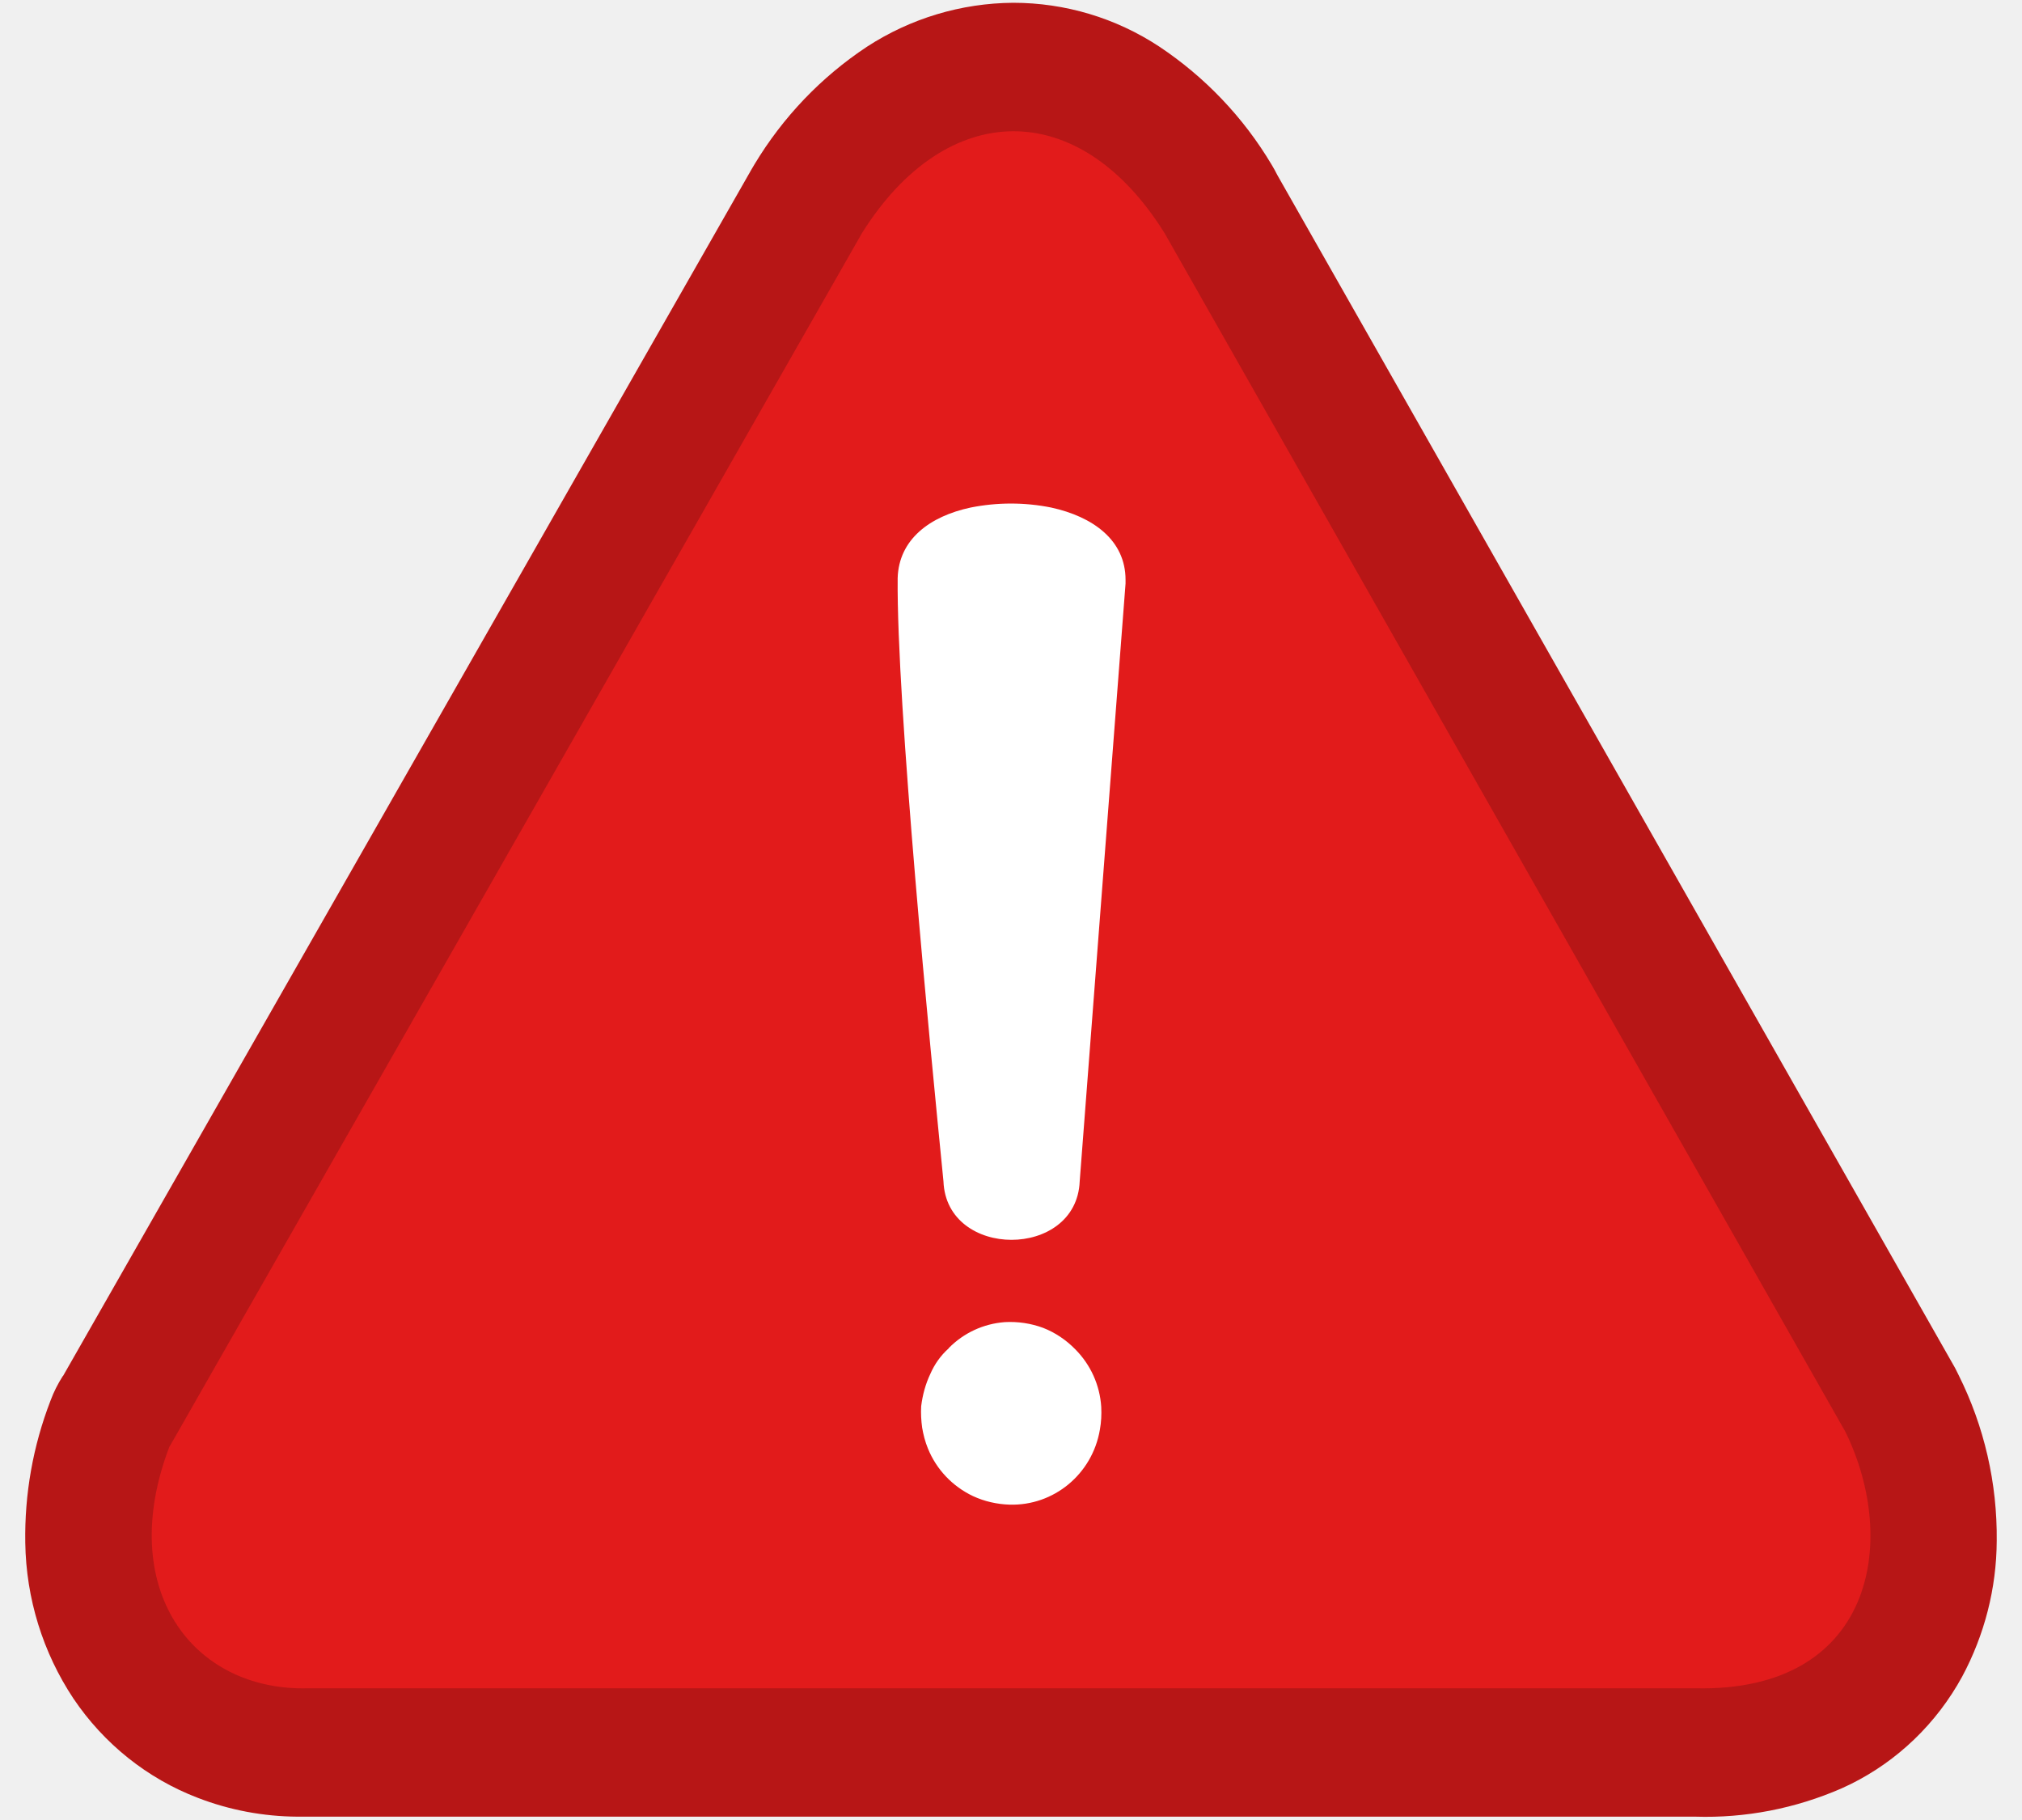
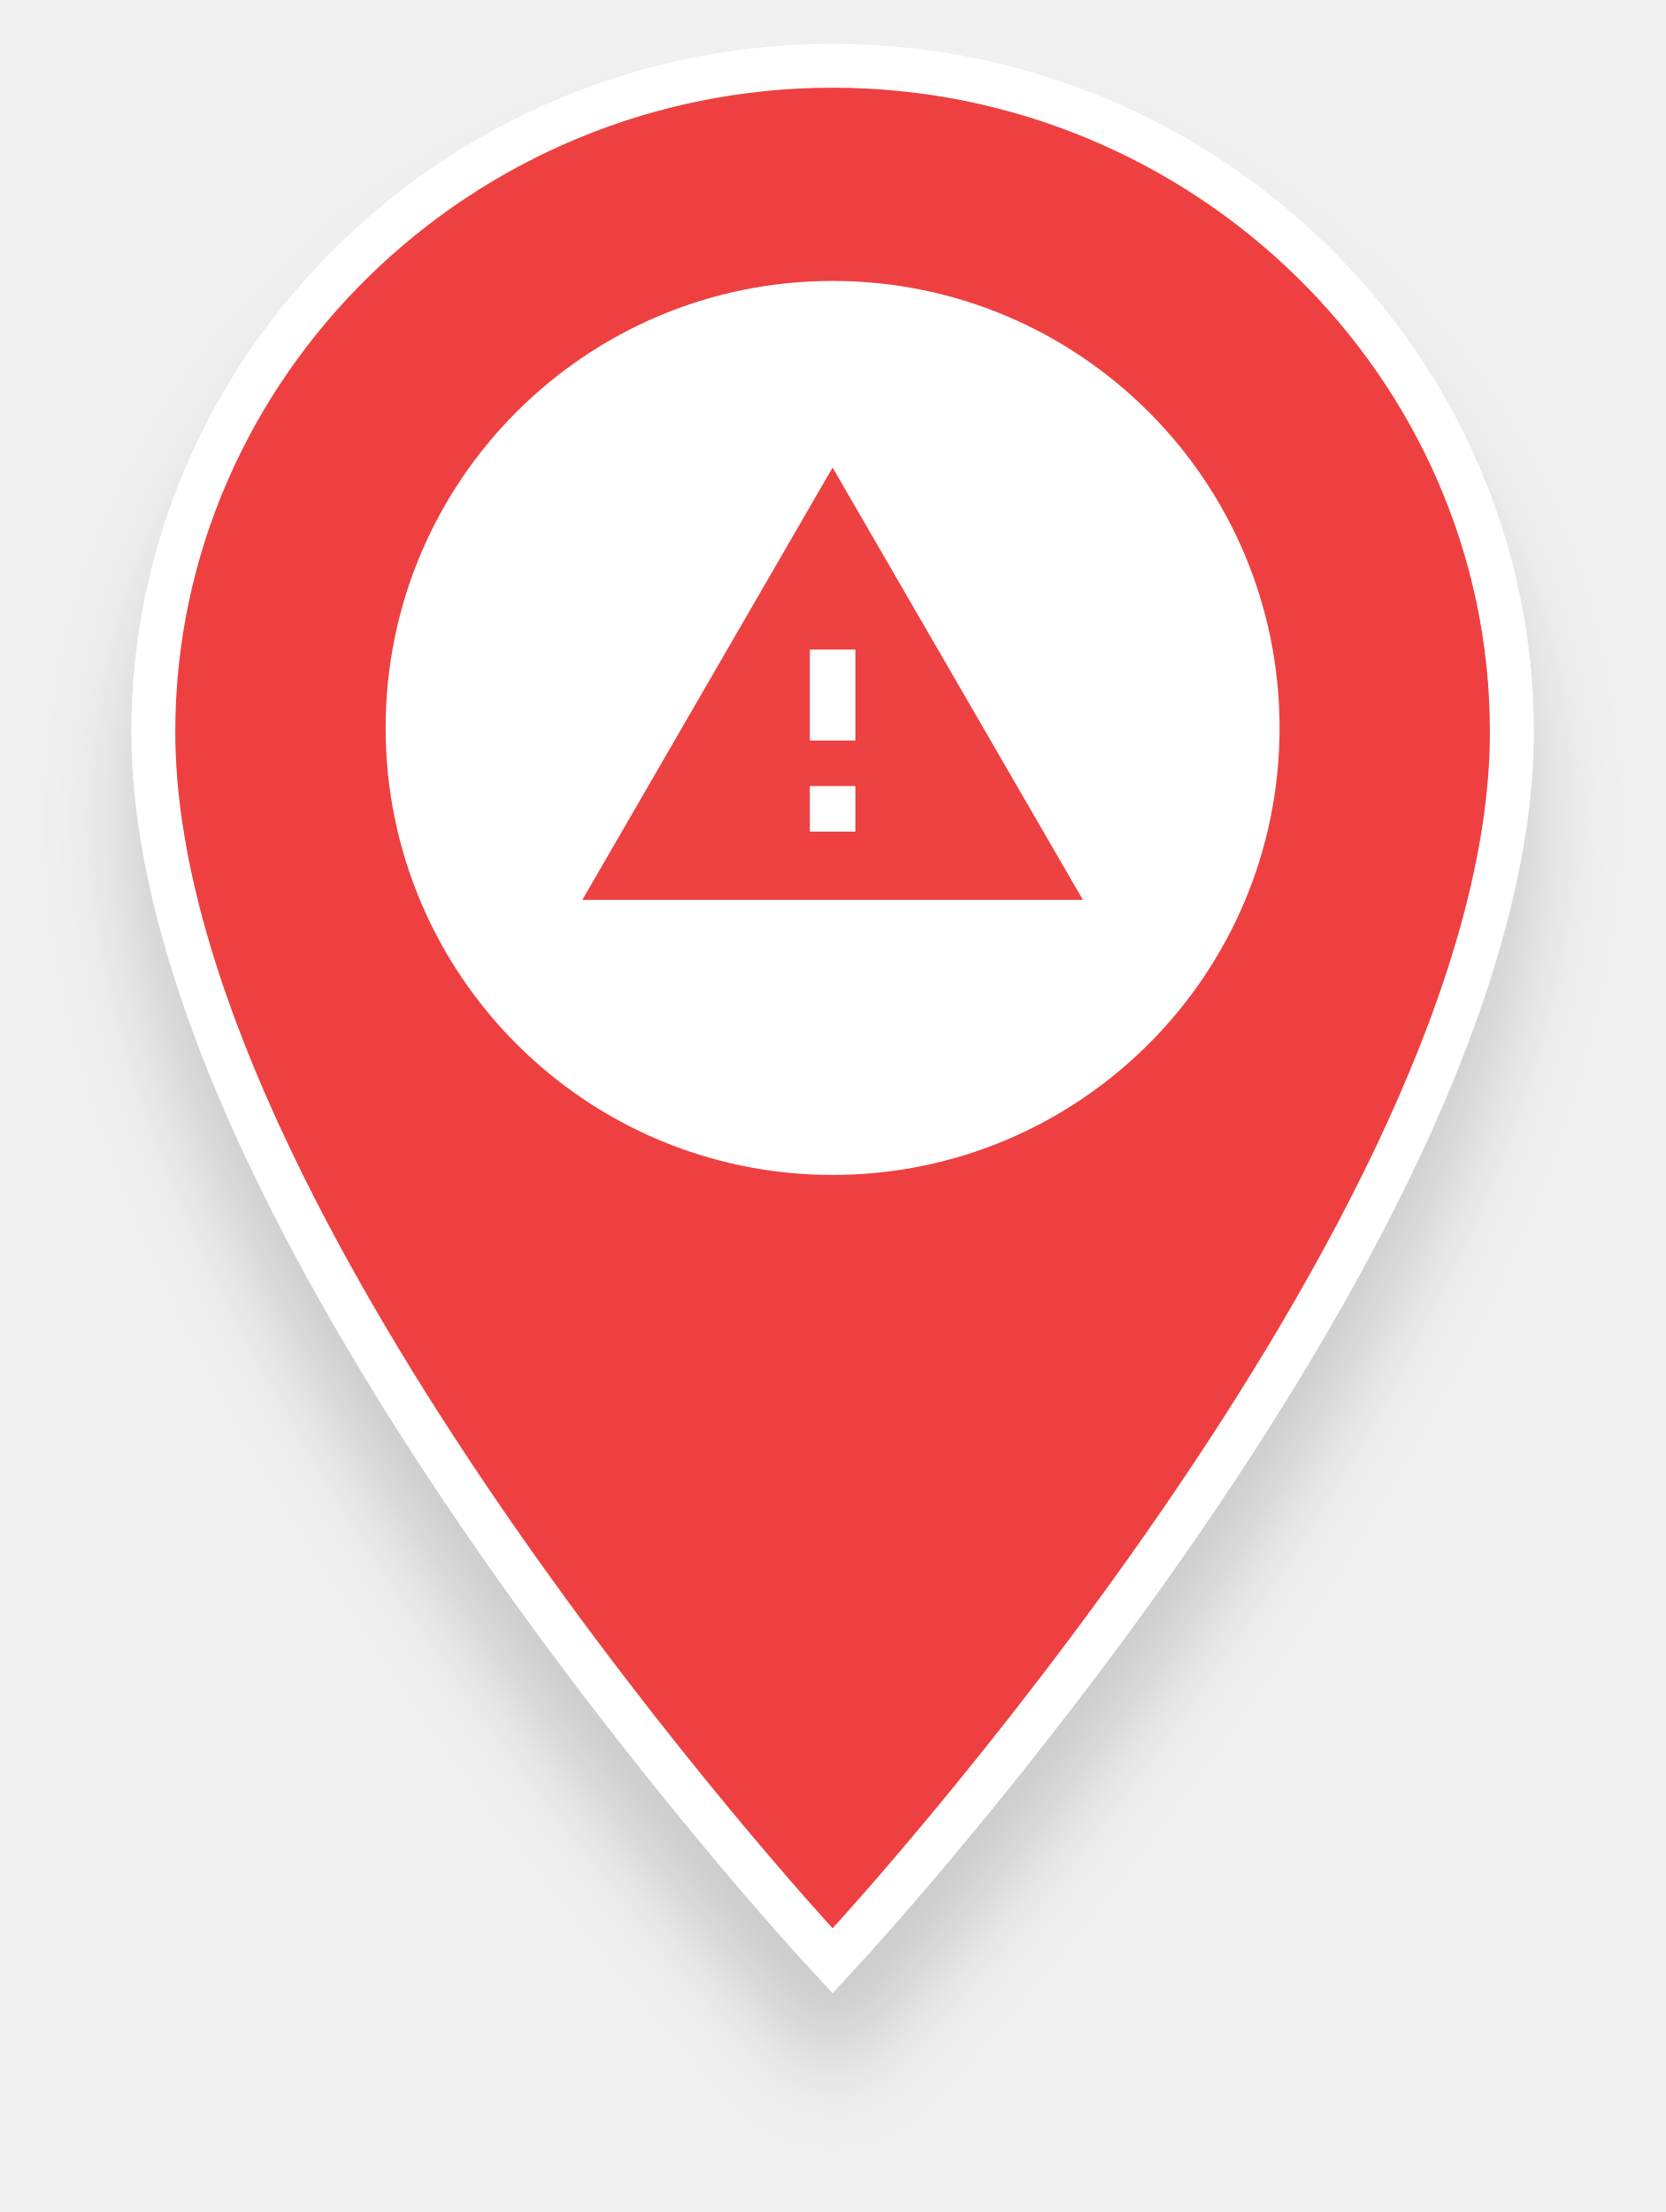
- <svg xmlns="http://www.w3.org/2000/svg" width="40px" height="36px" viewBox="0 0 39 36" version="1.1">
-   <g id="surface1">
-     <path style=" stroke:none;fill-rule:nonzero;fill:rgb(71.765%,8.627%,8.627%);fill-opacity:1;" d="M 0.746 27.219 L 14.375 3.336 L 14.426 3.25 C 14.988 2.316 15.746 1.523 16.648 0.926 C 17.512 0.363 18.516 0.062 19.543 0.055 C 20.57 0.055 21.574 0.355 22.434 0.922 C 23.336 1.523 24.098 2.32 24.656 3.258 C 24.695 3.324 24.734 3.391 24.77 3.465 L 38.176 27.059 L 38.246 27.199 C 38.754 28.215 39.012 29.34 39 30.477 C 38.996 31.418 38.758 32.34 38.316 33.164 C 37.812 34.086 37.043 34.828 36.113 35.289 L 35.93 35.375 C 35.016 35.773 34.031 35.965 33.035 35.934 L 5.594 35.934 C 5.52 35.934 5.453 35.934 5.383 35.934 C 4.711 35.93 4.043 35.805 3.414 35.562 C 2.414 35.18 1.555 34.492 0.953 33.598 C 0.348 32.688 0.016 31.617 0 30.516 C -0.016 29.555 0.152 28.602 0.5 27.703 C 0.562 27.535 0.645 27.371 0.742 27.219 Z M 0.746 27.219 " />
-     <path style=" stroke:none;fill-rule:evenodd;fill:rgb(88.627%,10.588%,10.588%);fill-opacity:1;" d="M 2.855 28.613 L 16.551 4.613 C 18.211 1.957 20.844 1.891 22.539 4.613 L 36.008 28.324 C 37.078 30.512 36.547 33.469 33.043 33.395 L 5.594 33.395 C 3.285 33.453 1.785 31.406 2.852 28.613 Z M 2.855 28.613 " />
-     <path style=" stroke:none;fill-rule:nonzero;fill:rgb(100%,100%,100%);fill-opacity:1;" d="M 18.27 26.664 C 18.566 26.363 18.957 26.184 19.375 26.152 C 19.633 26.137 19.895 26.176 20.137 26.266 C 20.375 26.359 20.59 26.504 20.77 26.688 C 21.074 26.992 21.258 27.398 21.285 27.828 C 21.293 27.98 21.285 28.133 21.258 28.281 C 21.109 29.156 20.348 29.789 19.469 29.762 C 19.223 29.754 18.977 29.699 18.75 29.594 C 18.344 29.402 18.023 29.066 17.855 28.648 C 17.801 28.516 17.766 28.379 17.742 28.238 C 17.723 28.098 17.715 27.957 17.723 27.816 C 17.75 27.594 17.809 27.375 17.906 27.172 C 17.988 26.984 18.109 26.812 18.266 26.672 Z M 20.859 23.367 C 20.797 24.91 18.223 24.91 18.164 23.367 C 17.902 20.727 17.234 13.914 17.258 11.434 C 17.281 10.668 17.895 10.211 18.703 10.039 C 19.23 9.934 19.77 9.934 20.293 10.039 C 21.121 10.219 21.766 10.684 21.766 11.469 L 21.766 11.543 Z M 20.859 23.367 " />
+ <svg xmlns="http://www.w3.org/2000/svg" width="38" height="50.476" viewBox="0 0 38 50.476">
+   <defs>
+     <filter id="Icon_ionic-md-pin" x="0" y="0" width="38" height="50.476" filterUnits="userSpaceOnUse">
+       <feOffset dy="2" input="SourceAlpha" />
+       <feGaussianBlur stdDeviation="1" result="blur" />
+       <feFlood flood-opacity="0.161" />
+       <feComposite operator="in" in2="blur" />
+       <feComposite in="SourceGraphic" />
+     </filter>
+   </defs>
+   <g id="warning" transform="translate(-111 -351.649)">
+     <g transform="matrix(1, 0, 0, 1, 111, 351.65)" filter="url(#Icon_ionic-md-pin)">
+       <g id="Icon_ionic-md-pin-2" data-name="Icon ionic-md-pin" transform="translate(-2.75 -0.25)" fill="#ee4141">
+         <path d="M 21.75 44.988 L 21.382 44.589 C 21.345 44.548 17.565 40.431 13.838 35.018 C 11.644 31.832 9.895 28.823 8.639 26.075 C 7.054 22.607 6.25 19.537 6.25 16.95 C 6.25 14.905 6.662 12.918 7.475 11.043 C 8.259 9.235 9.38 7.609 10.806 6.211 C 12.232 4.814 13.89 3.716 15.733 2.948 C 17.643 2.153 19.668 1.75 21.75 1.75 C 23.832 1.75 25.857 2.153 27.767 2.948 C 29.61 3.716 31.268 4.814 32.694 6.211 C 34.12 7.609 35.241 9.235 36.025 11.043 C 36.838 12.918 37.25 14.905 37.25 16.95 C 37.25 19.537 36.446 22.607 34.861 26.075 C 33.605 28.823 31.856 31.832 29.662 35.018 C 25.935 40.431 22.155 44.548 22.118 44.589 L 21.75 44.988 Z" stroke="none" />
+         <path d="M 21.75 2.25 C 13.5 2.25 6.75 8.865 6.75 16.95 C 6.75 27.975 21.75 44.25 21.75 44.25 C 21.75 44.25 36.75 27.975 36.75 16.95 C 36.75 8.865 30 2.25 21.75 2.25 M 21.75 1.25 C 23.899 1.25 25.988 1.666 27.959 2.487 C 29.861 3.279 31.572 4.412 33.044 5.854 C 34.517 7.297 35.674 8.976 36.484 10.844 C 37.324 12.782 37.75 14.837 37.75 16.95 C 37.75 19.609 36.931 22.749 35.316 26.283 C 34.047 29.057 32.284 32.091 30.074 35.301 C 26.327 40.744 22.523 44.887 22.485 44.928 L 21.75 45.726 L 21.015 44.928 C 20.977 44.887 17.173 40.744 13.426 35.301 C 11.216 32.091 9.453 29.057 8.184 26.283 C 6.569 22.749 5.75 19.609 5.75 16.95 C 5.75 14.837 6.176 12.782 7.016 10.844 C 7.826 8.976 8.983 7.297 10.456 5.854 C 11.928 4.412 13.639 3.279 15.541 2.487 C 17.512 1.666 19.601 1.25 21.75 1.25 Z" stroke="none" fill="#fff" />
+       </g>
+     </g>
+     <circle id="Ellipse_11" data-name="Ellipse 11" cx="10.2" cy="10.2" r="10.2" transform="translate(119.8 358.06)" fill="#fff" />
+     <path id="Icon_material-warning" data-name="Icon material-warning" d="M1.5,12.864H12.921L7.21,3Zm6.23-1.557H6.691V10.268H7.73Zm0-2.077H6.691V7.153H7.73Z" transform="translate(122.79 359.318)" fill="#ee4141" />
  </g>
</svg>
